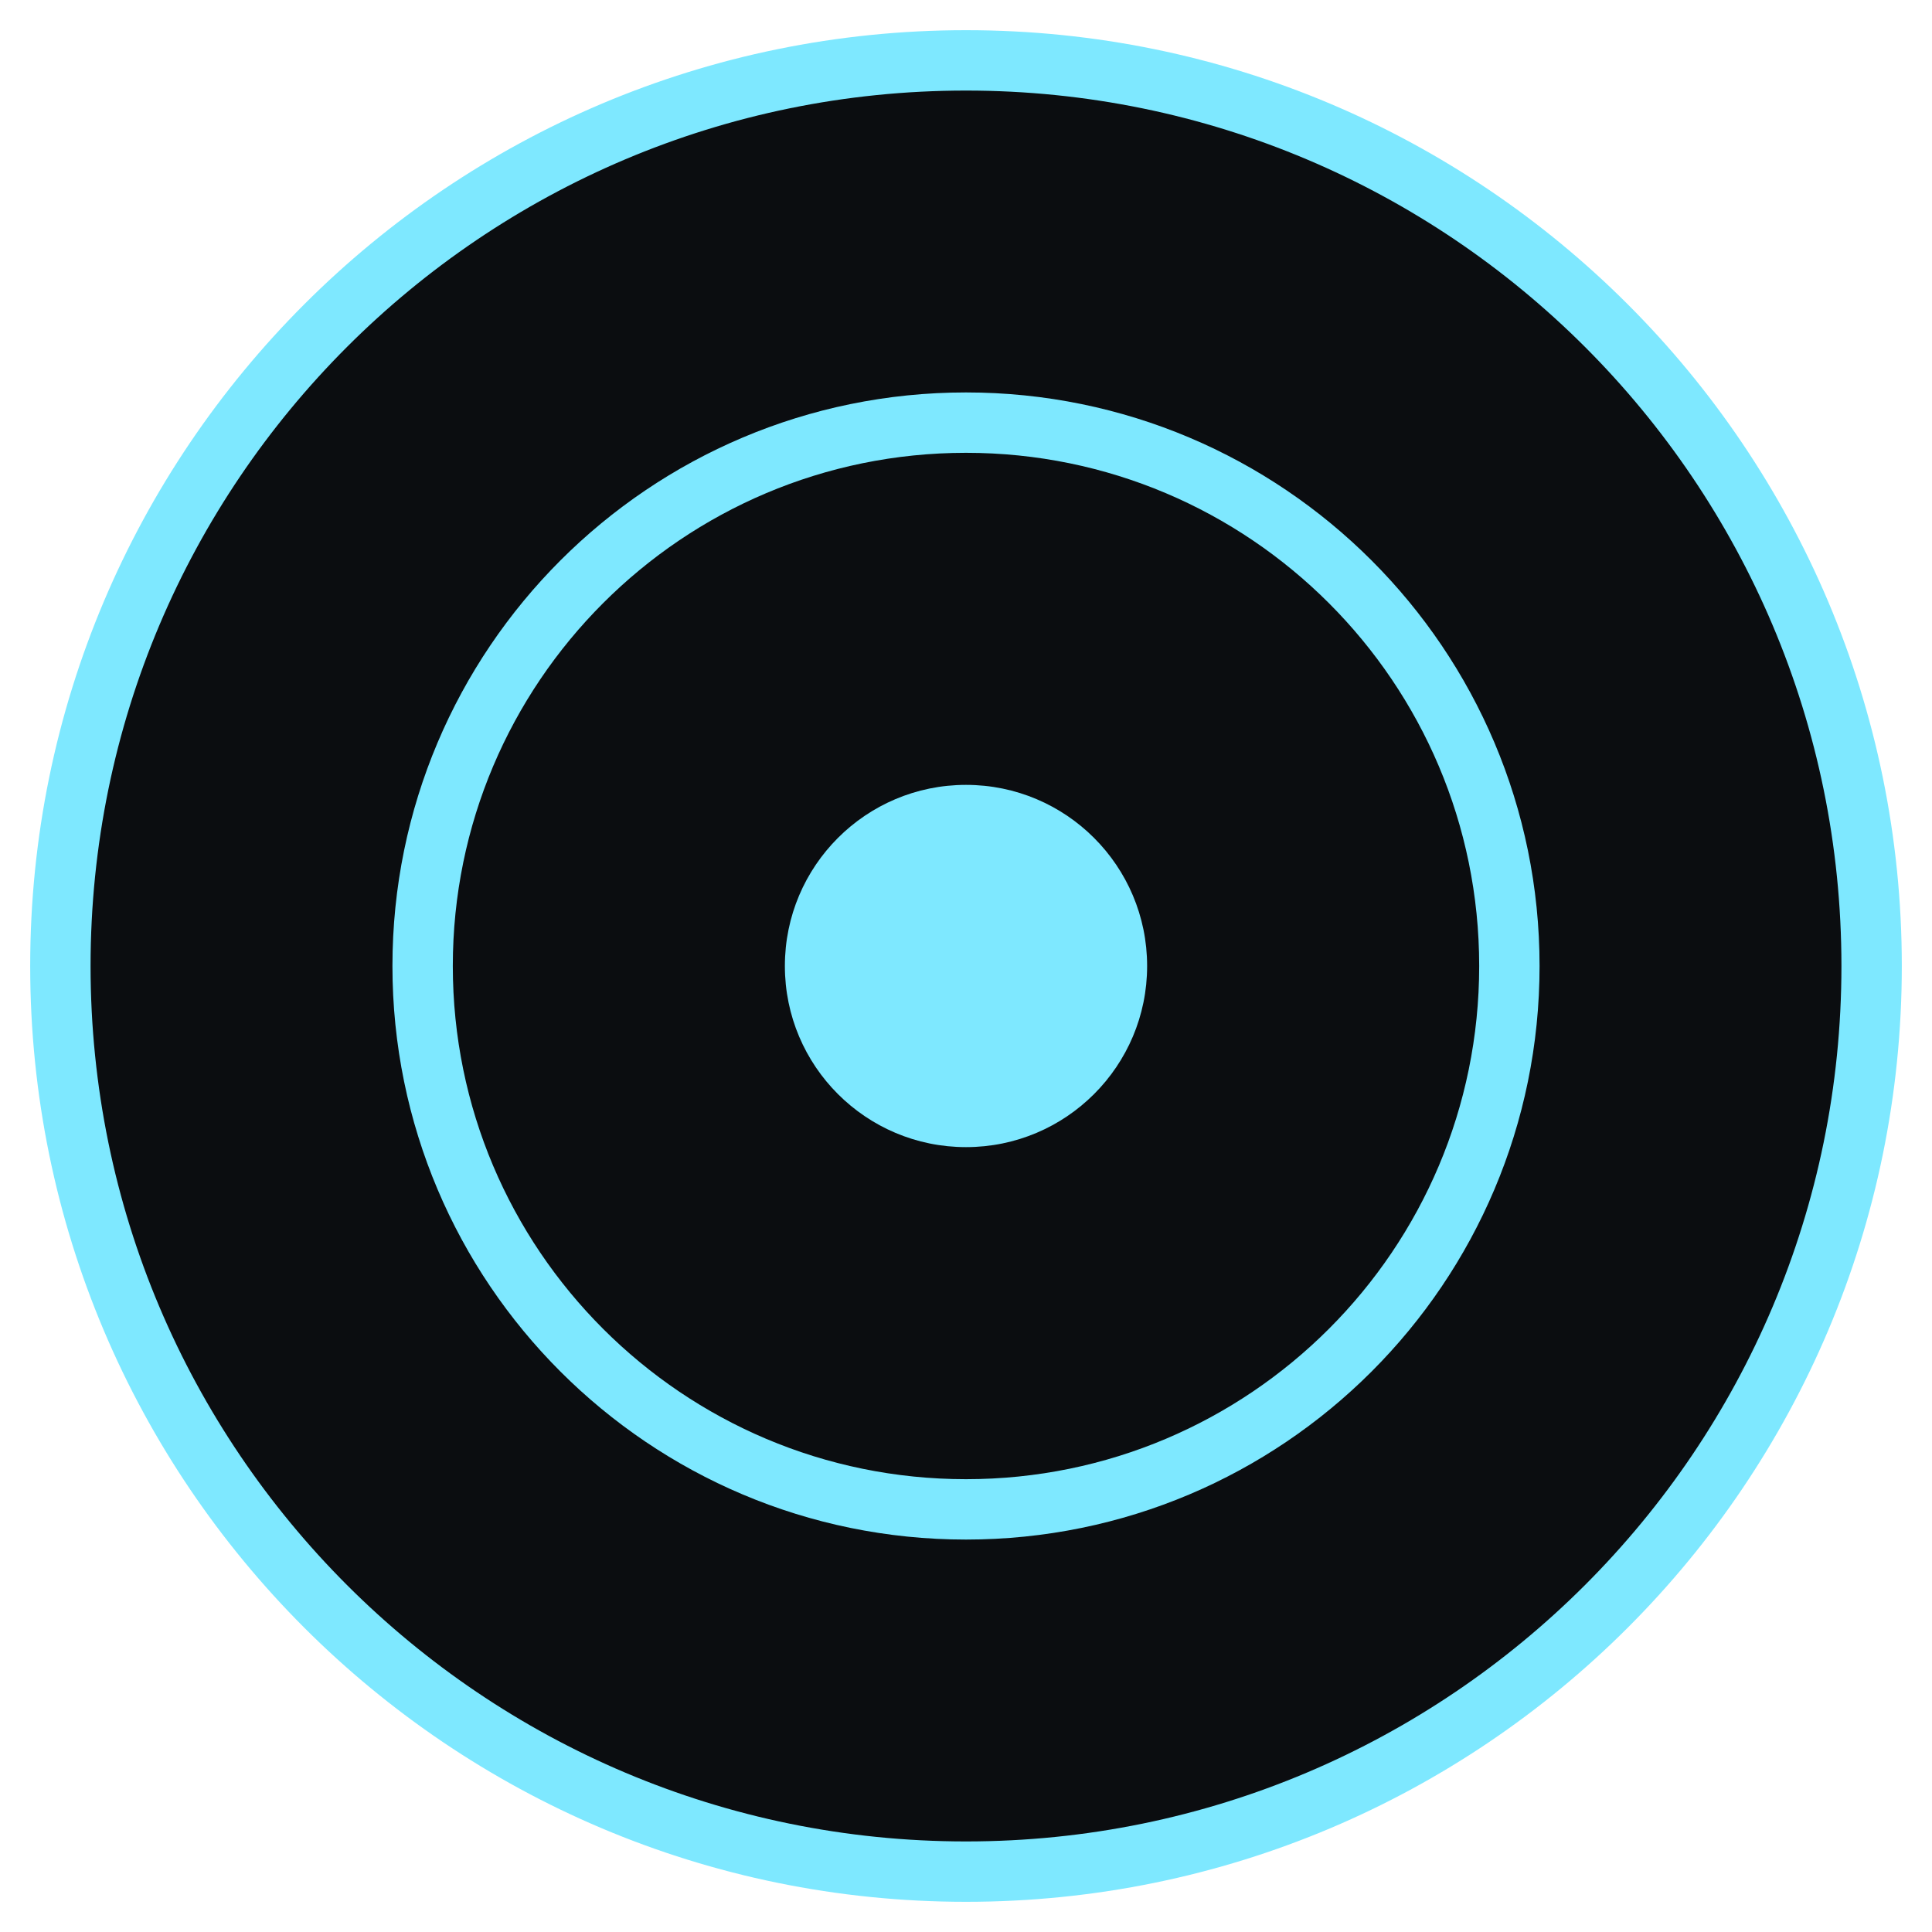
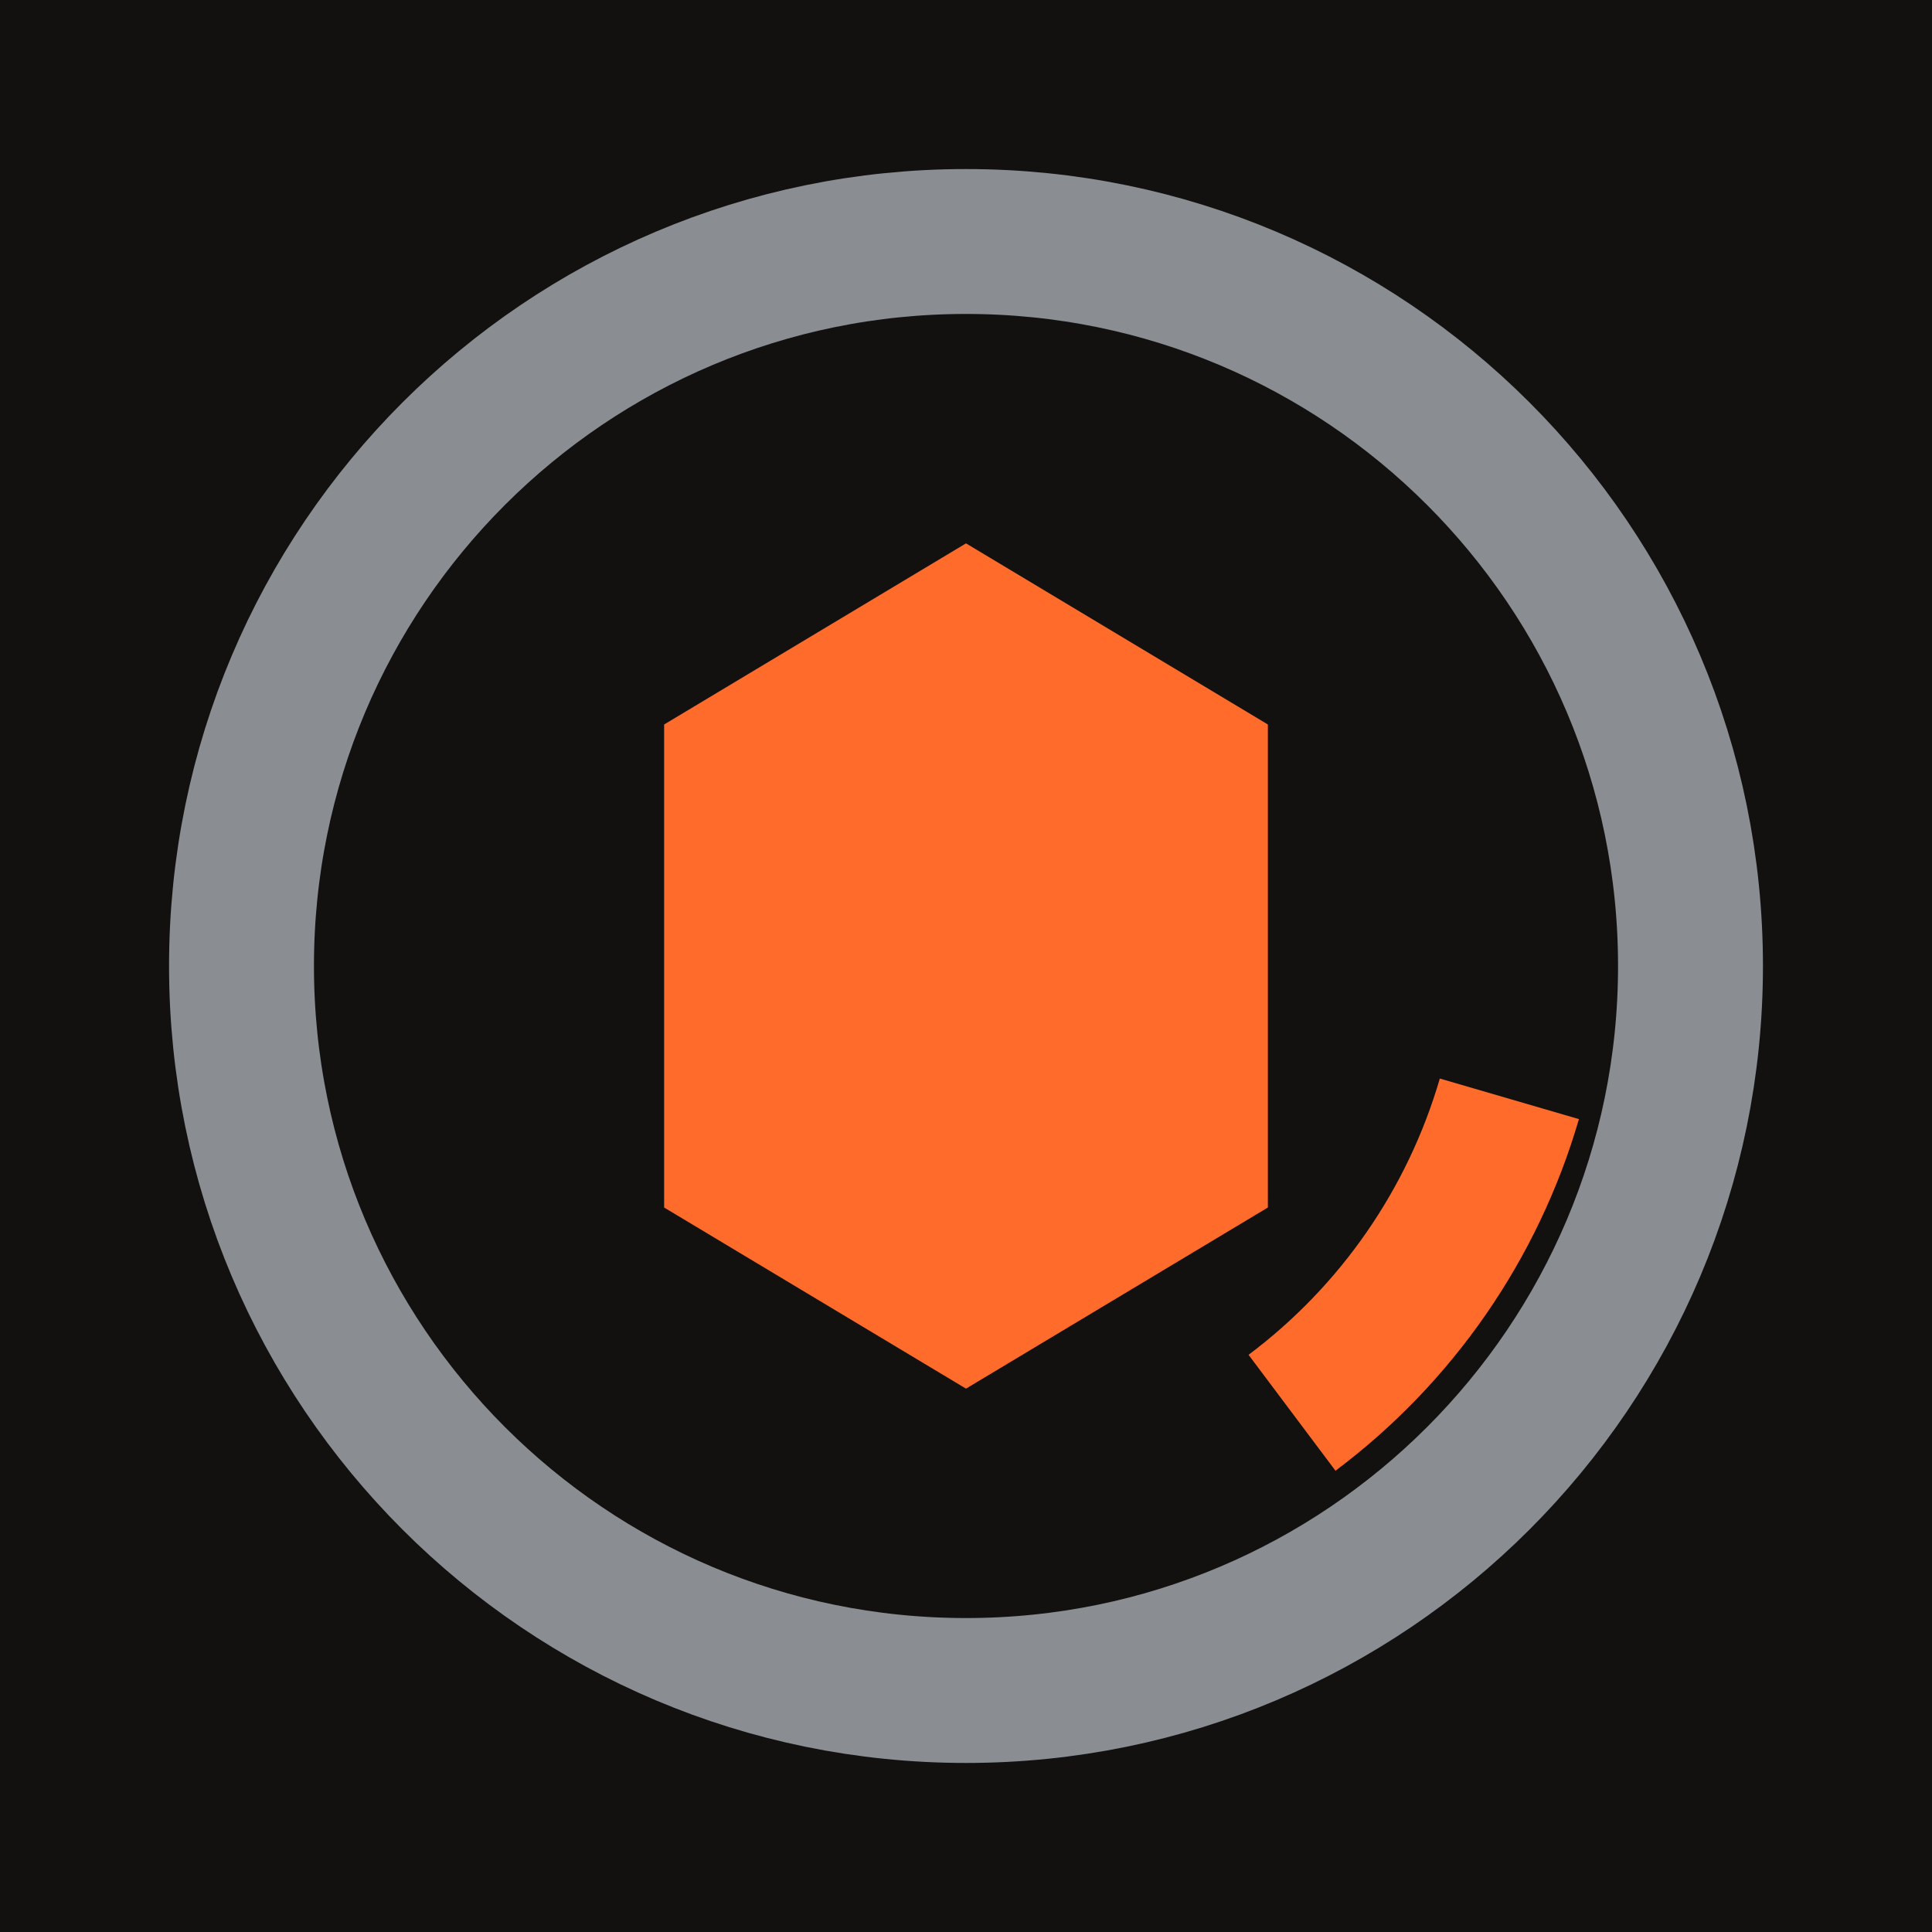
<svg xmlns="http://www.w3.org/2000/svg" viewBox="0 0 32 32">
-   <circle cx="16" cy="16" r="15" fill="#0b0d10" stroke="#7ee8ff" />
-   <circle cx="16" cy="16" r="9" fill="none" stroke="#7ee8ff" />
-   <circle cx="16" cy="16" r="3" fill="#7ee8ff" />
+   <rect width="32" height="32" fill="#12110f" />
+   <circle cx="16" cy="16" r="12" fill="none" stroke="#8a8e92" stroke-width="2.4" />
+   <path d="M25 18.2a10 10 0 0 1-3.6 5.2" fill="none" stroke="#ff6b2b" stroke-width="2.4" />
+   <polygon points="16,9 21,12 21,20 16,23 11,20 11,12" fill="#ff6b2b" />
</svg>
